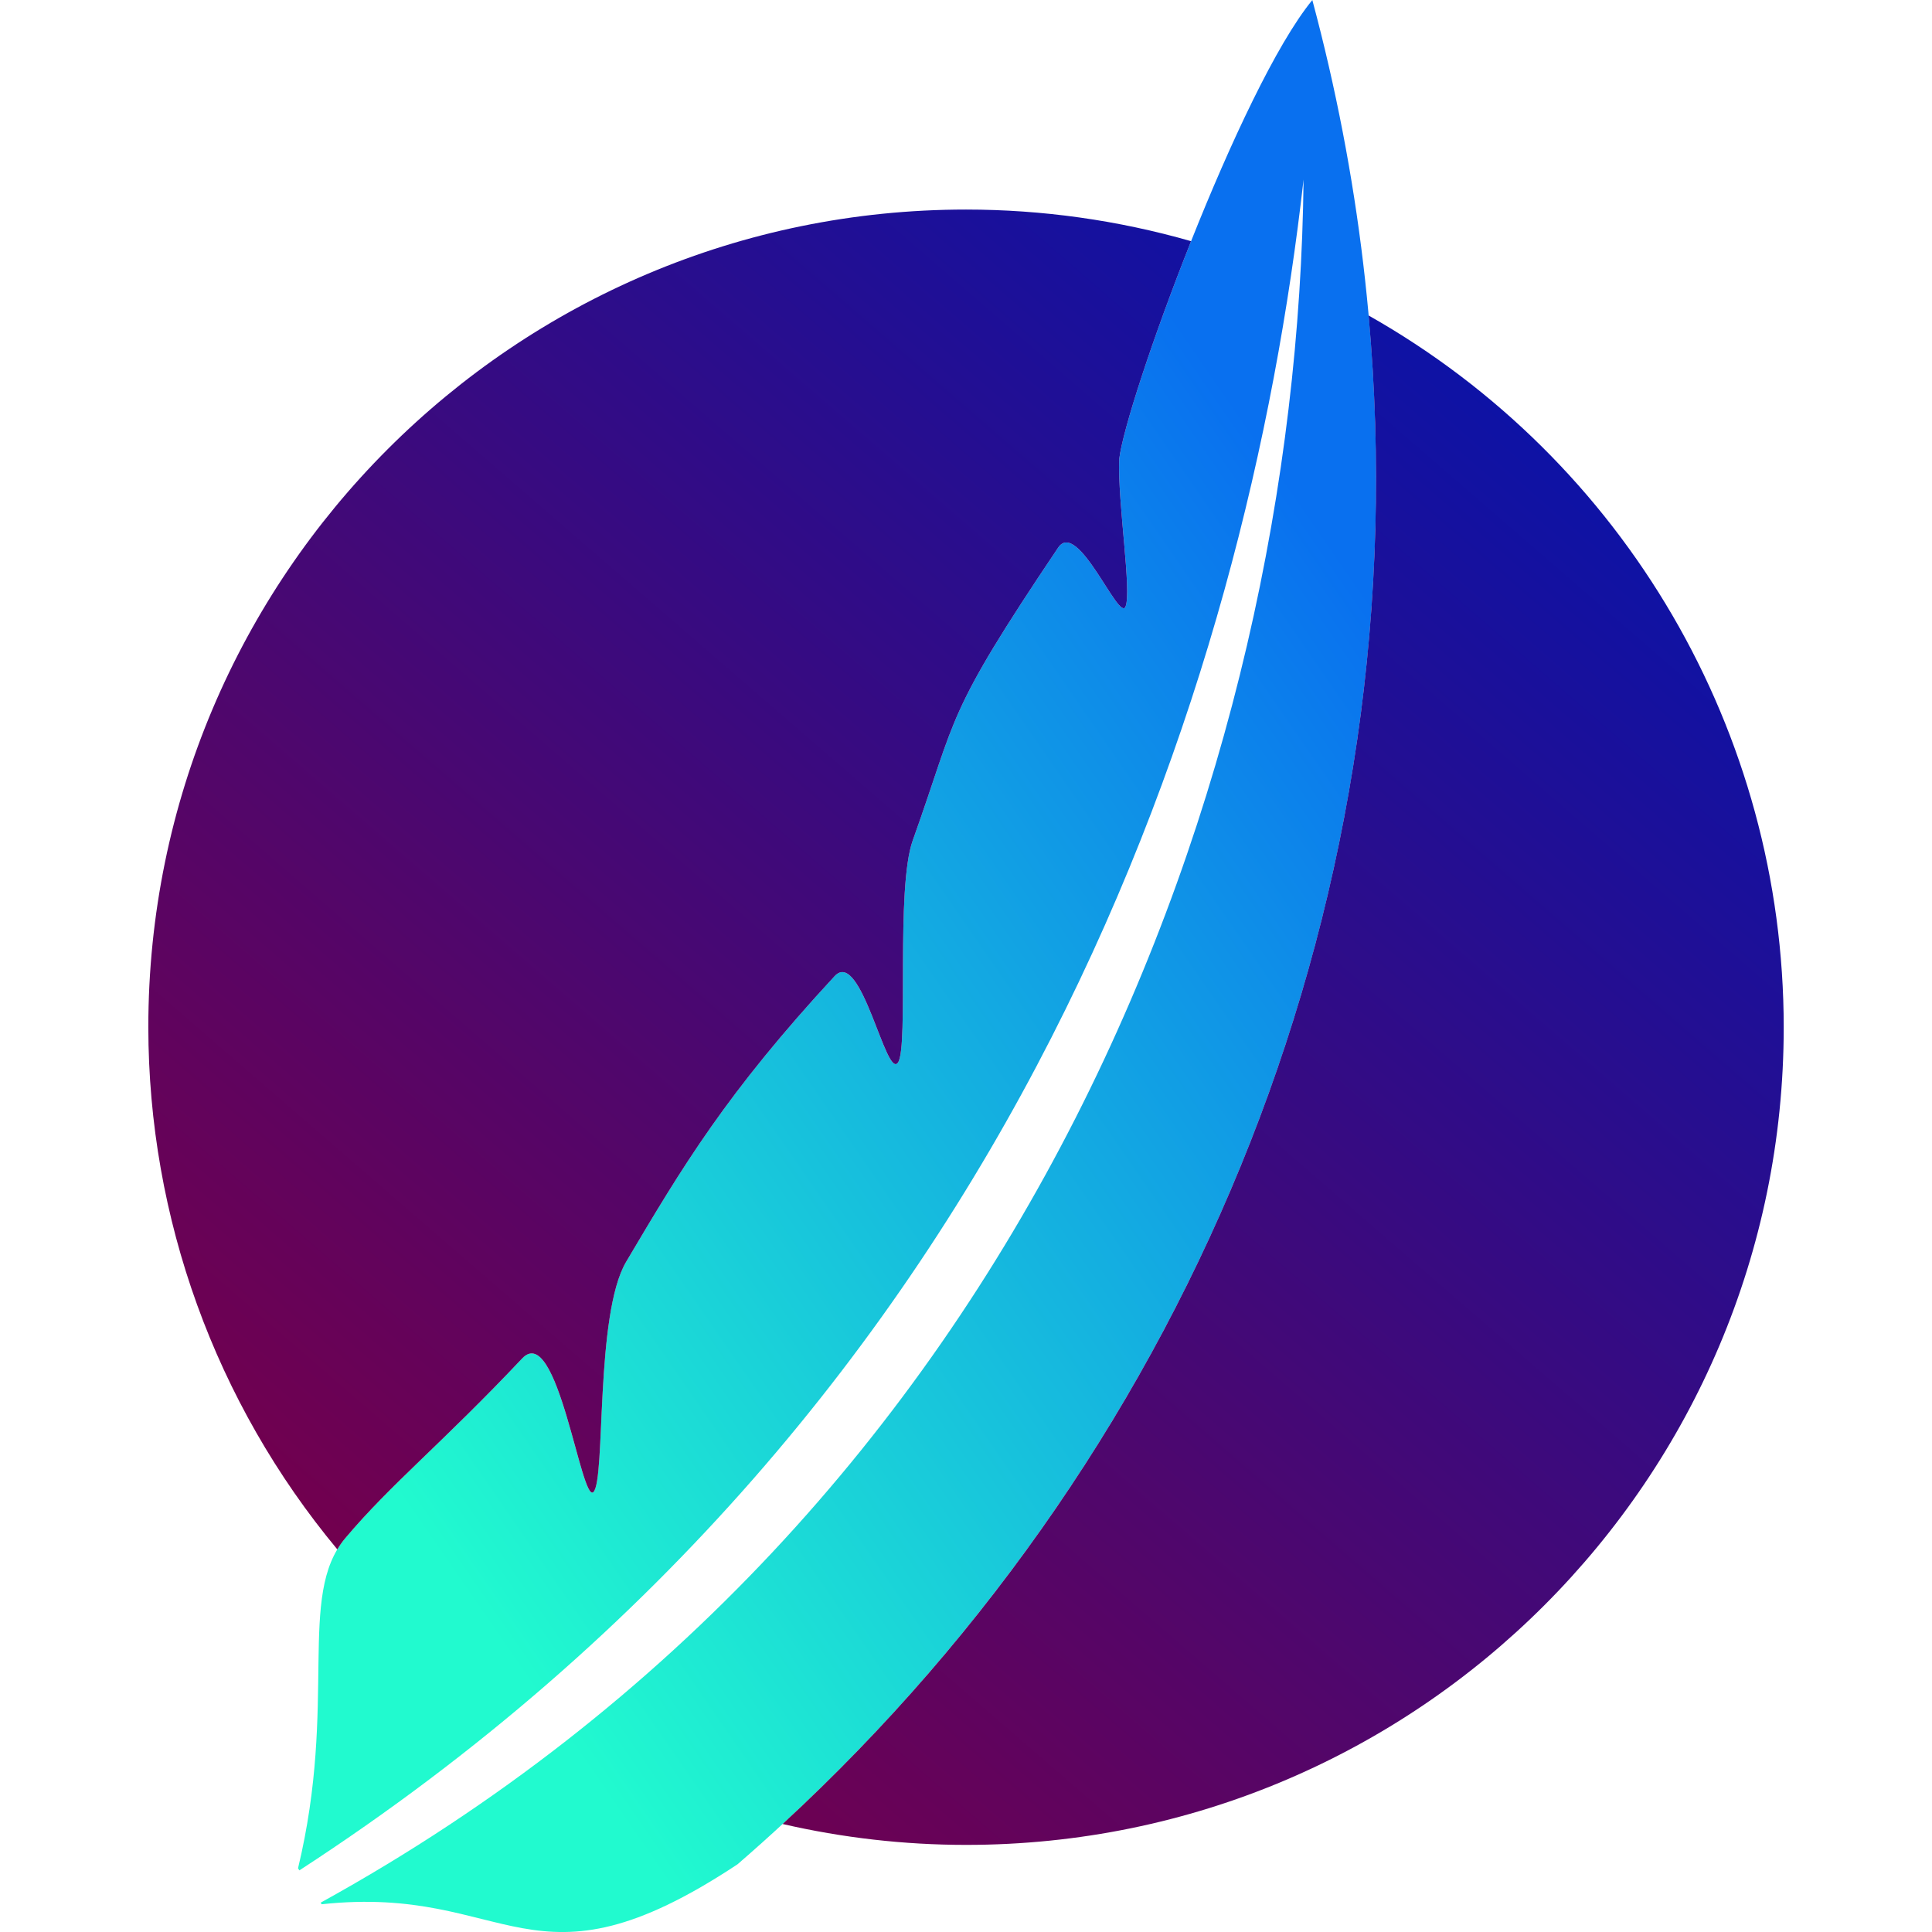
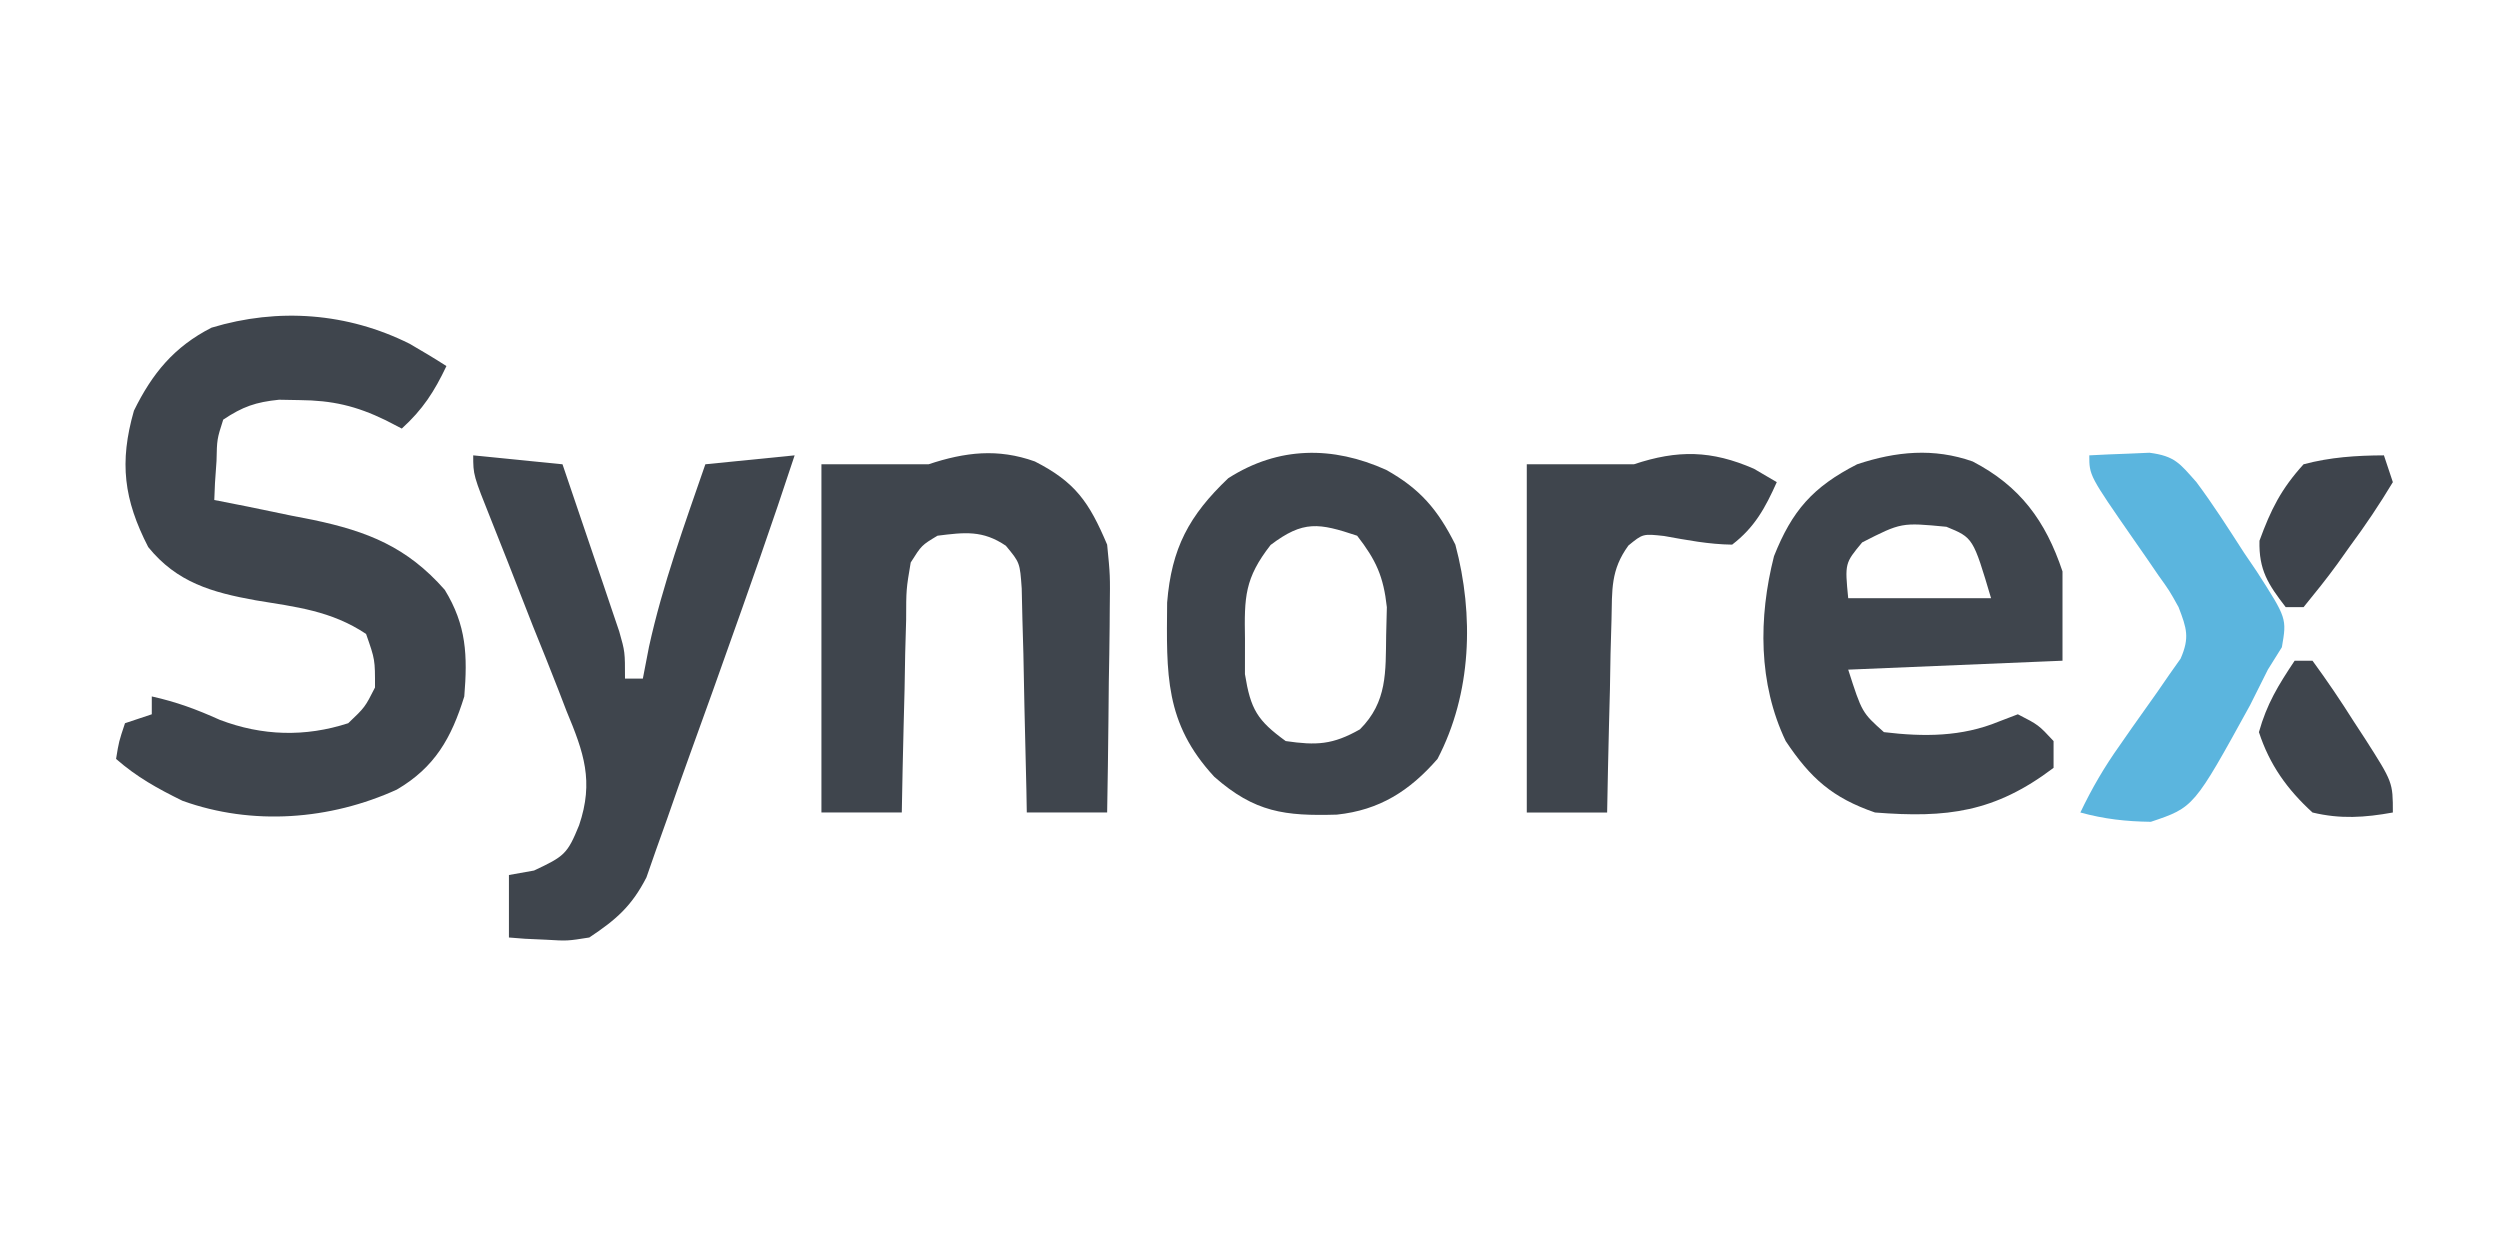
- <svg xmlns="http://www.w3.org/2000/svg" xmlns:xlink="http://www.w3.org/1999/xlink" width="512" height="512" version="1.1" viewBox="0 0 512 512">
-   <defs>
-     <linearGradient id="linearGradient22708">
-       <stop stop-color="#21facf" offset="0" />
-       <stop stop-color="#0970ef" offset="1" />
-     </linearGradient>
-     <linearGradient id="linearGradient6949" x1="68.454" x2="198.59" y1="246.73" y2="96.35" gradientTransform="translate(-5.754,-56.594)" gradientUnits="userSpaceOnUse">
-       <stop stop-color="#72004e" offset="0" />
-       <stop stop-color="#0015b1" offset="1" />
-     </linearGradient>
-     <linearGradient id="linearGradient22718" x1="56.735" x2="155.2" y1="246.96" y2="58.575" gradientUnits="userSpaceOnUse">
-       <stop stop-color="#4f00da" offset="0" />
-       <stop stop-color="#e5311b" offset="1" />
-     </linearGradient>
-     <linearGradient id="linearGradient23463" x1="68.454" x2="198.59" y1="246.73" y2="96.35" gradientUnits="userSpaceOnUse" xlink:href="#linearGradient22708" />
-     <linearGradient id="linearGradient903" x1="54.478" x2="192.1" y1="247.56" y2="9.809" gradientTransform="matrix(.87923 0 0 .87923 -9.551 48.787)" gradientUnits="userSpaceOnUse">
-       <stop stop-color="#dc180d" offset="0" />
-       <stop stop-color="#f96e20" offset=".5" />
-       <stop stop-color="#f4ce41" offset="1" />
-     </linearGradient>
-     <linearGradient id="linearGradient918" x1="39.468" x2="154.99" y1="204.22" y2="124.47" gradientUnits="userSpaceOnUse" xlink:href="#linearGradient22708" />
-   </defs>
-   <g transform="matrix(2.473 0 0 2.473 -4.8978 -4.8812)">
-     <path transform="translate(-5.5496,-57.412)" d="m148.16 59.393c-7.71 9.399-19.951 42.888-20.696 49.204-0.17 4.674 1.373 14.231 0.672 15.805-0.719 1.613-5.117-9.446-7.215-6.327-12.219 18.168-10.7 17.731-15.582 31.378-1.836 5.131-0.424 21.99-1.567 23.773-1.273 1.987-3.962-12.31-6.806-9.236-11.603 12.54-16.279 20.379-22.336 30.607-3.359 5.673-2.182 23.33-3.506 24.674-1.302 1.321-3.857-18.326-7.644-14.309-8.519 9.038-14.054 13.441-18.946 19.252-5.198 6.174-0.783 17.584-5.067 35.383l0.145 0.221c77.447-50.308 101.52-127.16 107.61-181.19-0.681 63.93-29.41 142.78-105.33 184.65l0.113 0.171c20.241-2.181 22.307 10.458 44.562-4.284 55.792-48.277 81.856-124.29 61.593-199.78z" display="none" fill="url(#linearGradient903)" />
-     <path transform="translate(-5.5498,-57.412)" d="m148.16 59.393c-7.71 9.399-19.951 42.888-20.696 49.204-0.17 4.674 1.373 14.231 0.672 15.805-0.719 1.613-5.117-9.446-7.215-6.327-12.219 18.168-10.7 17.731-15.582 31.378-1.836 5.131-0.424 21.99-1.567 23.773-1.273 1.987-3.962-12.31-6.806-9.236-11.603 12.54-16.279 20.379-22.336 30.607-3.359 5.673-2.182 23.33-3.506 24.674-1.302 1.321-3.857-18.326-7.644-14.309-8.519 9.038-14.054 13.441-18.946 19.252-5.198 6.174-0.783 17.584-5.067 35.383l0.145 0.221c77.447-50.308 101.52-127.16 107.61-181.19-0.681 63.93-29.41 142.78-105.33 184.65l0.113 0.171c20.241-2.181 22.307 10.458 44.562-4.284 55.792-48.277 81.856-124.29 61.593-199.78z" fill="url(#linearGradient918)" />
-     <g transform="translate(0 2.0218e-5)">
-       <path transform="translate(-5.7543,-56.594)" d="m111.25 81.024c-48.394-1.5e-5 -87.625 39.231-87.625 87.625 0.017 20.443 7.182 40.236 20.253 55.954 0.252-0.422 0.536-0.824 0.858-1.206 4.892-5.81 10.427-10.214 18.946-19.252 3.787-4.018 6.341 15.63 7.644 14.309 1.324-1.344 0.147-19.001 3.506-24.674 6.056-10.228 10.733-18.067 22.336-30.607 2.844-3.074 5.533 11.223 6.806 9.236 1.142-1.782-0.269-18.641 1.566-23.773 4.882-13.647 3.363-13.21 15.582-31.378 2.098-3.119 6.496 7.94 7.215 6.327 0.701-1.573-0.842-11.131-0.672-15.805 0.372-3.15 3.604-13.059 7.705-23.367-7.843-2.247-15.962-3.388-24.12-3.389zm43.142 11.356c5.566 61.595-18.426 120.7-62.796 161.65 6.446 1.486 13.04 2.237 19.655 2.239 48.394 1e-5 87.625-39.231 87.625-87.625-3.1e-4 -31.581-16.995-60.719-44.484-76.268z" display="none" fill="url(#linearGradient22718)" />
-       <path transform="translate(-5.754,-56.594)" d="m111.25 81.024c-48.394-1.5e-5 -87.625 39.231-87.625 87.625 0.017 20.443 7.182 40.236 20.253 55.954 0.252-0.422 0.536-0.824 0.858-1.206 4.892-5.81 10.427-10.214 18.946-19.252 3.787-4.018 6.341 15.63 7.644 14.309 1.324-1.344 0.147-19.001 3.506-24.674 6.056-10.228 10.733-18.067 22.336-30.607 2.844-3.074 5.533 11.223 6.806 9.236 1.142-1.782-0.269-18.641 1.566-23.773 4.882-13.647 3.363-13.21 15.582-31.378 2.098-3.119 6.496 7.94 7.215 6.327 0.701-1.573-0.842-11.131-0.672-15.805 0.372-3.15 3.604-13.059 7.705-23.367-7.843-2.247-15.962-3.388-24.12-3.389zm43.142 11.356c5.566 61.595-18.426 120.7-62.796 161.65 6.446 1.486 13.04 2.237 19.655 2.239 48.394 1e-5 87.625-39.231 87.625-87.625-3.1e-4 -31.581-16.995-60.719-44.484-76.268z" display="none" fill="url(#linearGradient23463)" />
-       <path d="m105.5 24.43c-48.394-1.5e-5 -87.625 39.231-87.625 87.625 0.017 20.443 7.182 40.236 20.253 55.954 0.252-0.422 0.536-0.824 0.858-1.206 4.892-5.81 10.427-10.214 18.946-19.252 3.787-4.018 6.341 15.63 7.644 14.309 1.324-1.344 0.147-19.001 3.506-24.674 6.056-10.228 10.733-18.067 22.336-30.607 2.844-3.074 5.533 11.223 6.806 9.236 1.142-1.782-0.269-18.641 1.566-23.773 4.882-13.647 3.363-13.21 15.582-31.378 2.098-3.119 6.496 7.94 7.215 6.327 0.701-1.573-0.842-11.131-0.672-15.805 0.372-3.15 3.604-13.059 7.705-23.367-7.843-2.247-15.962-3.388-24.12-3.389zm43.142 11.356c5.566 61.595-18.426 120.7-62.796 161.65 6.446 1.486 13.04 2.237 19.655 2.239 48.394 1e-5 87.625-39.231 87.625-87.625-3.1e-4 -31.581-16.995-60.719-44.484-76.268z" fill="url(#linearGradient6949)" />
-     </g>
-   </g>
+ <svg xmlns="http://www.w3.org/2000/svg" version="1.1" width="280" height="140">
+   <path d="M0 0 C1.392 0.805 2.774 1.628 4.125 2.5 C2.766 5.361 1.48 7.359 -0.875 9.5 C-1.473 9.191 -2.071 8.881 -2.688 8.562 C-5.999 6.954 -8.669 6.343 -12.312 6.312 C-13.455 6.291 -13.455 6.291 -14.621 6.27 C-17.233 6.537 -18.691 7.039 -20.875 8.5 C-21.574 10.685 -21.574 10.685 -21.625 13.125 C-21.682 13.942 -21.738 14.76 -21.797 15.602 C-21.823 16.228 -21.848 16.855 -21.875 17.5 C-20.645 17.742 -19.415 17.985 -18.148 18.234 C-16.515 18.572 -14.883 18.911 -13.25 19.25 C-12.038 19.486 -12.038 19.486 -10.801 19.727 C-4.697 21.017 -0.283 22.76 3.938 27.562 C6.375 31.539 6.5 34.927 6.125 39.5 C4.684 44.153 2.825 47.445 -1.438 49.938 C-8.903 53.331 -17.596 54.013 -25.438 51.188 C-28.233 49.815 -30.541 48.542 -32.875 46.5 C-32.562 44.562 -32.562 44.562 -31.875 42.5 C-30.39 42.005 -30.39 42.005 -28.875 41.5 C-28.875 40.84 -28.875 40.18 -28.875 39.5 C-26.076 40.129 -23.921 40.927 -21.25 42.125 C-16.525 43.925 -11.706 44.07 -6.875 42.5 C-5.002 40.72 -5.002 40.72 -3.875 38.5 C-3.868 35.373 -3.868 35.373 -4.875 32.5 C-8.782 29.896 -12.712 29.481 -17.25 28.732 C-22.141 27.851 -26.067 26.732 -29.273 22.773 C-32.01 17.453 -32.53 13.292 -30.875 7.5 C-28.833 3.338 -26.384 0.34 -22.184 -1.801 C-14.707 -4.065 -6.945 -3.467 0 0 Z " fill="#3F454D" transform="translate(45.875,38.5)" />
+   <path d="M0 0 C5.292 2.749 8.169 6.637 10.062 12.316 C10.062 15.616 10.062 18.916 10.062 22.316 C2.143 22.646 -5.777 22.976 -13.938 23.316 C-12.397 28.119 -12.397 28.119 -9.938 30.316 C-5.478 30.853 -1.228 30.849 2.938 29.129 C3.639 28.861 4.34 28.593 5.062 28.316 C7.375 29.504 7.375 29.504 9.062 31.316 C9.062 32.306 9.062 33.296 9.062 34.316 C2.459 39.306 -2.87 39.952 -10.938 39.316 C-15.701 37.671 -18.155 35.491 -20.938 31.316 C-24.018 24.867 -23.996 17.483 -22.25 10.609 C-20.229 5.53 -17.921 2.861 -12.938 0.316 C-8.585 -1.134 -4.356 -1.537 0 0 Z M-12.375 9.066 C-14.318 11.407 -14.318 11.407 -13.938 15.316 C-8.658 15.316 -3.377 15.316 2.062 15.316 C0.051 8.542 0.051 8.542 -2.938 7.316 C-7.992 6.831 -7.992 6.831 -12.375 9.066 Z " fill="#3F454D" transform="translate(220.9375,51.68359)" />
+   <path d="M0 0 C4.529 2.312 6.074 4.543 8.094 9.316 C8.434 12.751 8.434 12.751 8.387 16.465 C8.382 17.122 8.378 17.78 8.374 18.457 C8.357 20.536 8.32 22.613 8.281 24.691 C8.266 26.109 8.253 27.527 8.24 28.945 C8.207 32.403 8.156 35.859 8.094 39.316 C5.124 39.316 2.154 39.316 -0.906 39.316 C-0.921 38.484 -0.935 37.651 -0.95 36.794 C-1.012 33.702 -1.086 30.61 -1.169 27.518 C-1.218 25.523 -1.253 23.528 -1.287 21.533 C-1.34 19.653 -1.34 19.653 -1.395 17.734 C-1.421 16.577 -1.447 15.42 -1.474 14.227 C-1.677 11.334 -1.677 11.334 -3.251 9.439 C-5.848 7.678 -7.861 7.936 -10.906 8.316 C-12.686 9.384 -12.686 9.384 -13.906 11.316 C-14.413 14.315 -14.413 14.315 -14.418 17.734 C-14.453 18.988 -14.489 20.242 -14.525 21.533 C-14.559 23.499 -14.559 23.499 -14.594 25.504 C-14.627 26.839 -14.661 28.175 -14.697 29.51 C-14.78 32.779 -14.849 36.047 -14.906 39.316 C-17.876 39.316 -20.846 39.316 -23.906 39.316 C-23.906 26.446 -23.906 13.576 -23.906 0.316 C-19.906 0.316 -15.906 0.316 -11.906 0.316 C-7.825 -1.044 -4.14 -1.485 0 0 Z " fill="#3F454D" transform="translate(115.9062,51.68359)" />
+   <path d="M0 0 C3.792 2.116 5.786 4.447 7.75 8.375 C9.857 16.275 9.58 25.055 5.75 32.375 C2.641 35.943 -0.739 38.111 -5.52 38.613 C-11.331 38.783 -14.71 38.375 -19.25 34.375 C-24.832 28.34 -24.598 22.861 -24.531 14.867 C-24.04 8.764 -22.072 5.108 -17.688 0.938 C-12.053 -2.674 -5.981 -2.694 0 0 Z M-12.941 8.41 C-15.858 12.156 -15.892 14.237 -15.812 18.938 C-15.814 20.238 -15.815 21.539 -15.816 22.879 C-15.178 26.822 -14.445 28.056 -11.25 30.375 C-7.798 30.878 -5.982 30.791 -2.938 29.062 C0.14 25.985 -0.062 22.637 0 18.5 C0.026 17.471 0.052 16.443 0.078 15.383 C-0.298 11.933 -1.132 10.107 -3.25 7.375 C-7.543 5.944 -9.271 5.635 -12.941 8.41 Z " fill="#3F454D" transform="translate(155.25,52.625)" />
+   <path d="M0 0 C3.3 0.33 6.6 0.66 10 1 C11.172 4.436 12.338 7.873 13.5 11.312 C13.834 12.289 14.168 13.265 14.512 14.271 C14.828 15.209 15.143 16.147 15.469 17.113 C15.909 18.409 15.909 18.409 16.357 19.732 C17 22 17 22 17 25 C17.66 25 18.32 25 19 25 C19.227 23.824 19.454 22.649 19.688 21.438 C21.22 14.457 23.671 7.746 26 1 C29.3 0.67 32.6 0.34 36 0 C33.496 7.627 30.826 15.19 28.125 22.75 C27.703 23.936 27.282 25.122 26.848 26.344 C26 28.719 25.145 31.092 24.282 33.463 C23.417 35.851 22.57 38.246 21.741 40.646 C21.329 41.8 20.917 42.953 20.492 44.141 C20.132 45.172 19.773 46.204 19.402 47.267 C17.748 50.492 16.001 52.008 13 54 C10.543 54.391 10.543 54.391 8.188 54.25 C7.397 54.214 6.607 54.178 5.793 54.141 C5.201 54.094 4.61 54.048 4 54 C4 51.69 4 49.38 4 47 C5.392 46.752 5.392 46.752 6.812 46.5 C10.199 44.906 10.54 44.669 11.859 41.429 C13.53 36.502 12.396 33.294 10.449 28.633 C10.156 27.872 9.864 27.111 9.562 26.327 C8.628 23.916 7.659 21.521 6.688 19.125 C5.735 16.705 4.789 14.282 3.845 11.858 C3.257 10.355 2.661 8.855 2.059 7.358 C0 2.211 0 2.211 0 0 Z " fill="#3F454D" transform="translate(53,51)" />
+   <path d="M0 0 C0.846 0.495 1.691 0.99 2.562 1.5 C1.271 4.382 0.089 6.564 -2.438 8.5 C-5.067 8.465 -7.476 7.993 -10.062 7.531 C-12.435 7.273 -12.435 7.273 -14.054 8.597 C-16.056 11.35 -15.873 13.539 -15.949 16.918 C-15.985 18.172 -16.02 19.425 -16.057 20.717 C-16.09 22.682 -16.09 22.682 -16.125 24.688 C-16.158 26.023 -16.193 27.358 -16.229 28.693 C-16.311 31.962 -16.38 35.231 -16.438 38.5 C-19.407 38.5 -22.378 38.5 -25.438 38.5 C-25.438 25.63 -25.438 12.76 -25.438 -0.5 C-21.438 -0.5 -17.438 -0.5 -13.438 -0.5 C-8.531 -2.135 -4.756 -2.075 0 0 Z " fill="#3F454D" transform="translate(196.4375,52.5)" />
+   <path d="M0 0 C1.437 -0.081 2.874 -0.139 4.312 -0.188 C5.513 -0.24 5.513 -0.24 6.738 -0.293 C9.581 0.075 10.125 0.89 12 3 C13.897 5.543 15.595 8.209 17.312 10.875 C17.793 11.583 18.273 12.29 18.768 13.02 C22.128 18.258 22.128 18.258 21.57 21.488 C21.052 22.317 20.534 23.146 20 24 C19.333 25.329 18.668 26.658 18.004 27.988 C11.715 39.424 11.715 39.424 6.895 41.043 C4.099 41.003 1.693 40.737 -1 40 C0.283 37.312 1.69 34.893 3.418 32.469 C3.867 31.823 4.316 31.177 4.779 30.512 C5.722 29.165 6.673 27.824 7.631 26.488 C8.076 25.842 8.522 25.197 8.98 24.531 C9.392 23.949 9.803 23.367 10.227 22.768 C11.258 20.41 10.912 19.376 10 17 C8.984 15.167 8.984 15.167 7.715 13.398 C7.267 12.744 6.819 12.089 6.357 11.414 C5.655 10.405 5.655 10.405 4.938 9.375 C0 2.262 0 2.262 0 0 Z " fill="#5BB5DE" transform="translate(234,51)" />
+   <path d="M0 0 C0.66 0 1.32 0 2 0 C3.64 2.242 5.147 4.468 6.625 6.812 C7.255 7.776 7.255 7.776 7.898 8.76 C11 13.619 11 13.619 11 17 C7.841 17.569 5.138 17.753 2 17 C-0.83 14.418 -2.81 11.651 -4 8 C-3.115 4.833 -1.834 2.75 0 0 Z " fill="#3F454D" transform="translate(257,74)" />
+   <path d="M0 0 C0.33 0.99 0.66 1.98 1 3 C-0.522 5.529 -2.063 7.827 -3.812 10.188 C-4.277 10.842 -4.742 11.496 -5.221 12.17 C-6.423 13.824 -7.706 15.417 -9 17 C-9.66 17 -10.32 17 -11 17 C-12.974 14.441 -14.021 12.837 -13.938 9.562 C-12.661 6.072 -11.524 3.777 -9 1 C-5.996 0.202 -3.1 0.013 0 0 Z " fill="#3E444C" transform="translate(267,51)" />
</svg>
